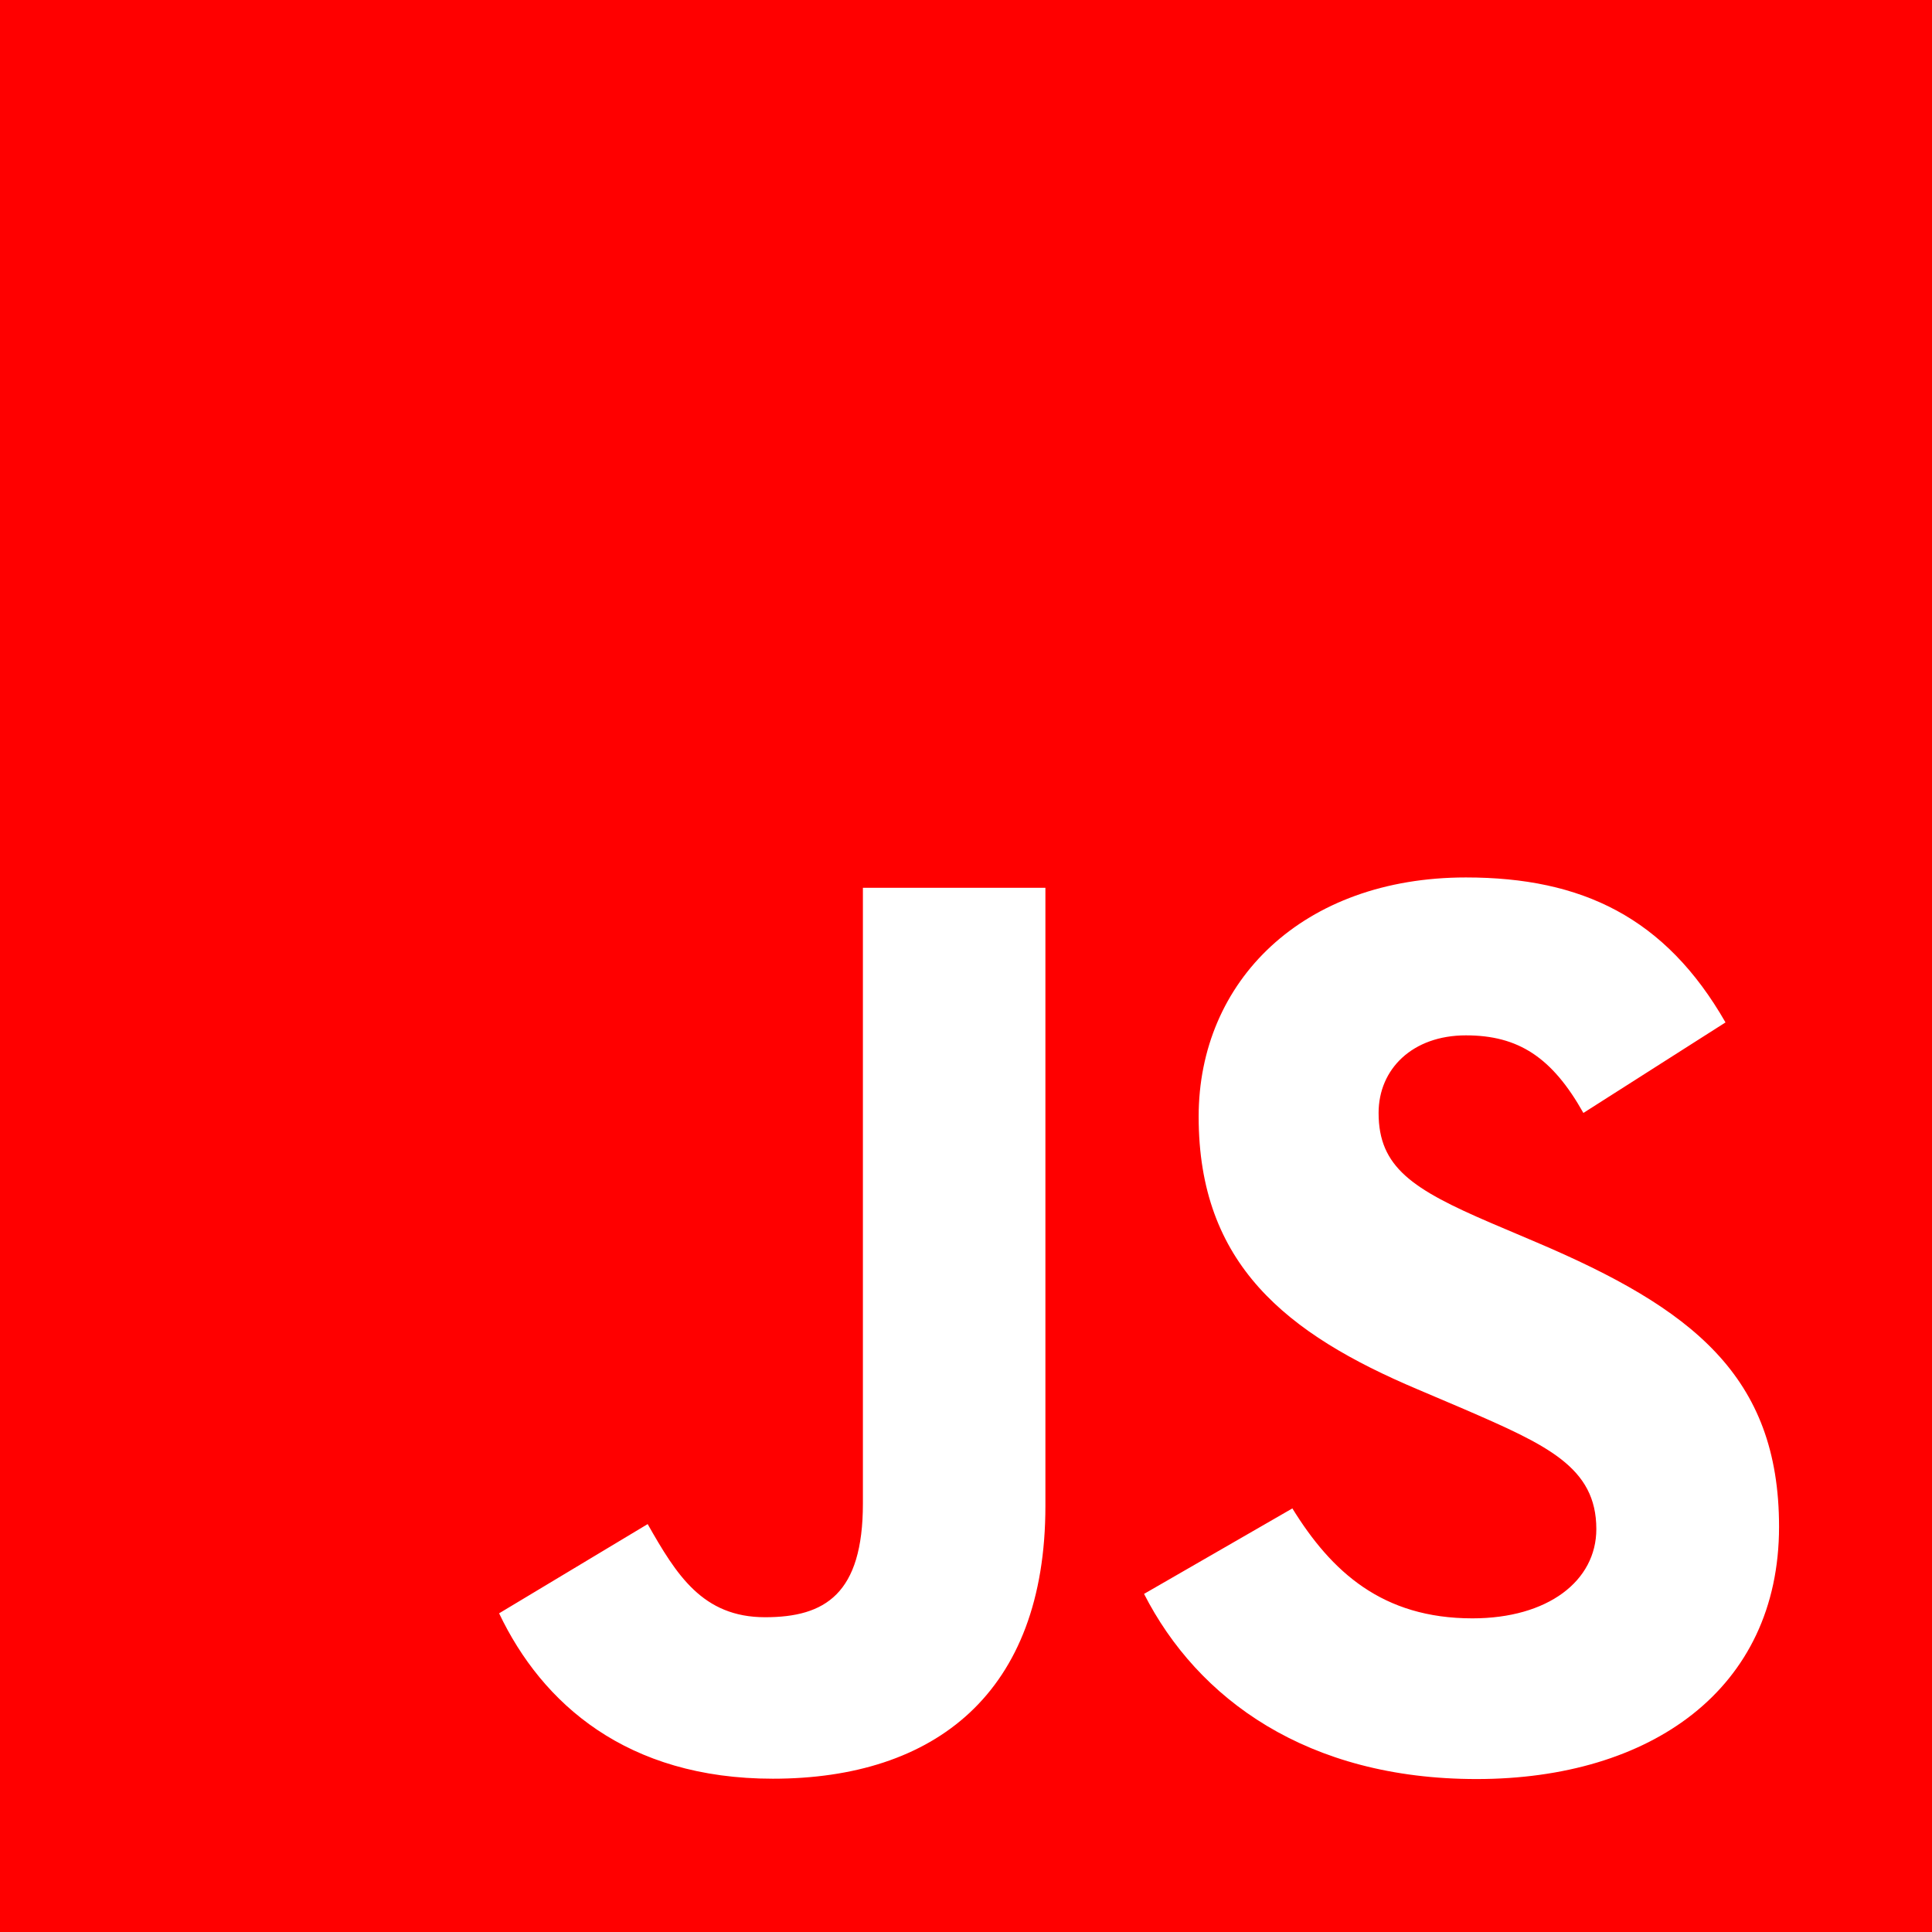
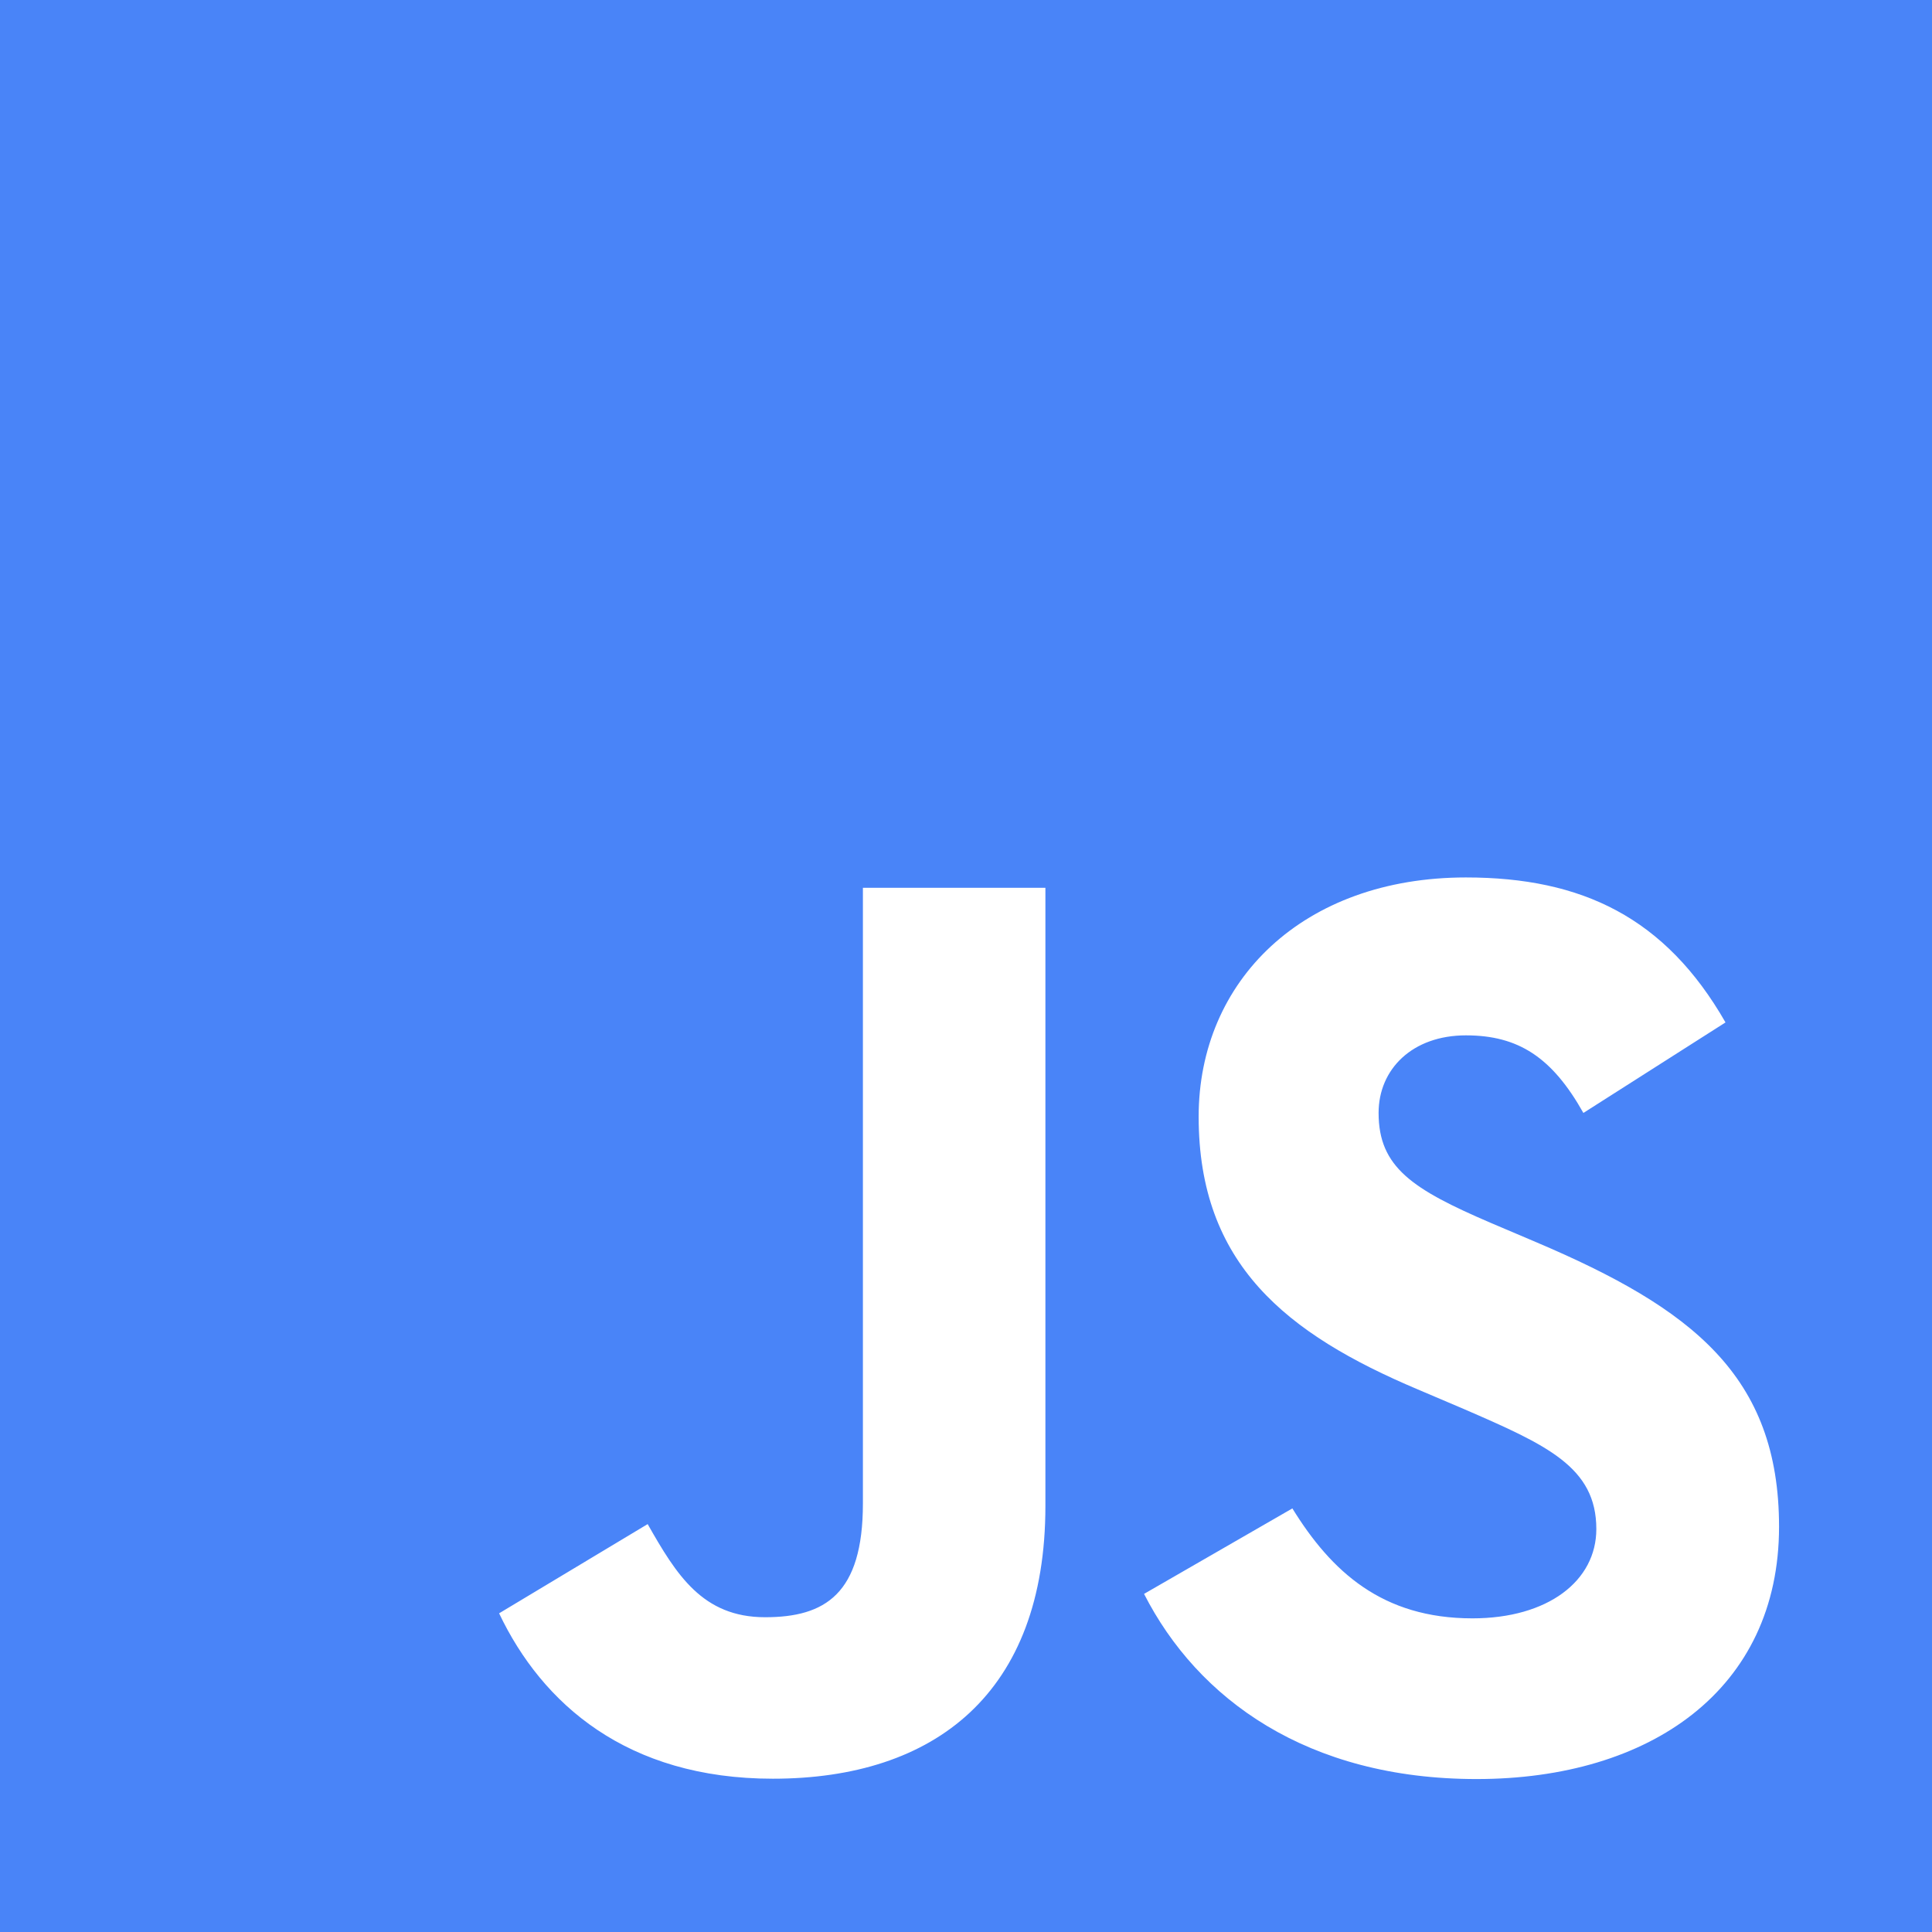
<svg xmlns="http://www.w3.org/2000/svg" width="240" height="240" viewBox="0 0 240 240" fill="none">
-   <path d="M240 0H0V240H240V0Z" fill="#ff0000" />
+   <path d="M240 0H0V240H240V0Z" fill="#4984F8" />
  <path d="M160.543 187.38C165.402 195.252 171.725 201.038 182.907 201.038C192.301 201.038 198.302 196.38 198.302 189.944C198.302 182.232 192.137 179.5 181.797 175.013L176.129 172.601C159.769 165.686 148.901 157.023 148.901 138.711C148.901 121.842 161.856 109 182.103 109C196.518 109 206.88 113.977 214.348 127.009L196.694 138.255C192.807 131.34 188.613 128.616 182.103 128.616C175.463 128.616 171.254 132.795 171.254 138.255C171.254 145.002 175.466 147.734 185.193 151.913L190.861 154.322C210.124 162.517 221 170.872 221 189.656C221 209.906 204.966 221 183.432 221C162.377 221 148.774 211.046 142.118 197.999L160.543 187.38ZM80.455 189.329C84.016 195.598 87.256 200.898 95.045 200.898C102.494 200.898 107.193 198.007 107.193 186.764V110.284H129.864V187.068C129.864 210.358 116.1 220.958 96.01 220.958C77.858 220.958 67.346 211.638 62 200.413L80.455 189.329Z" fill="white" />
</svg>
